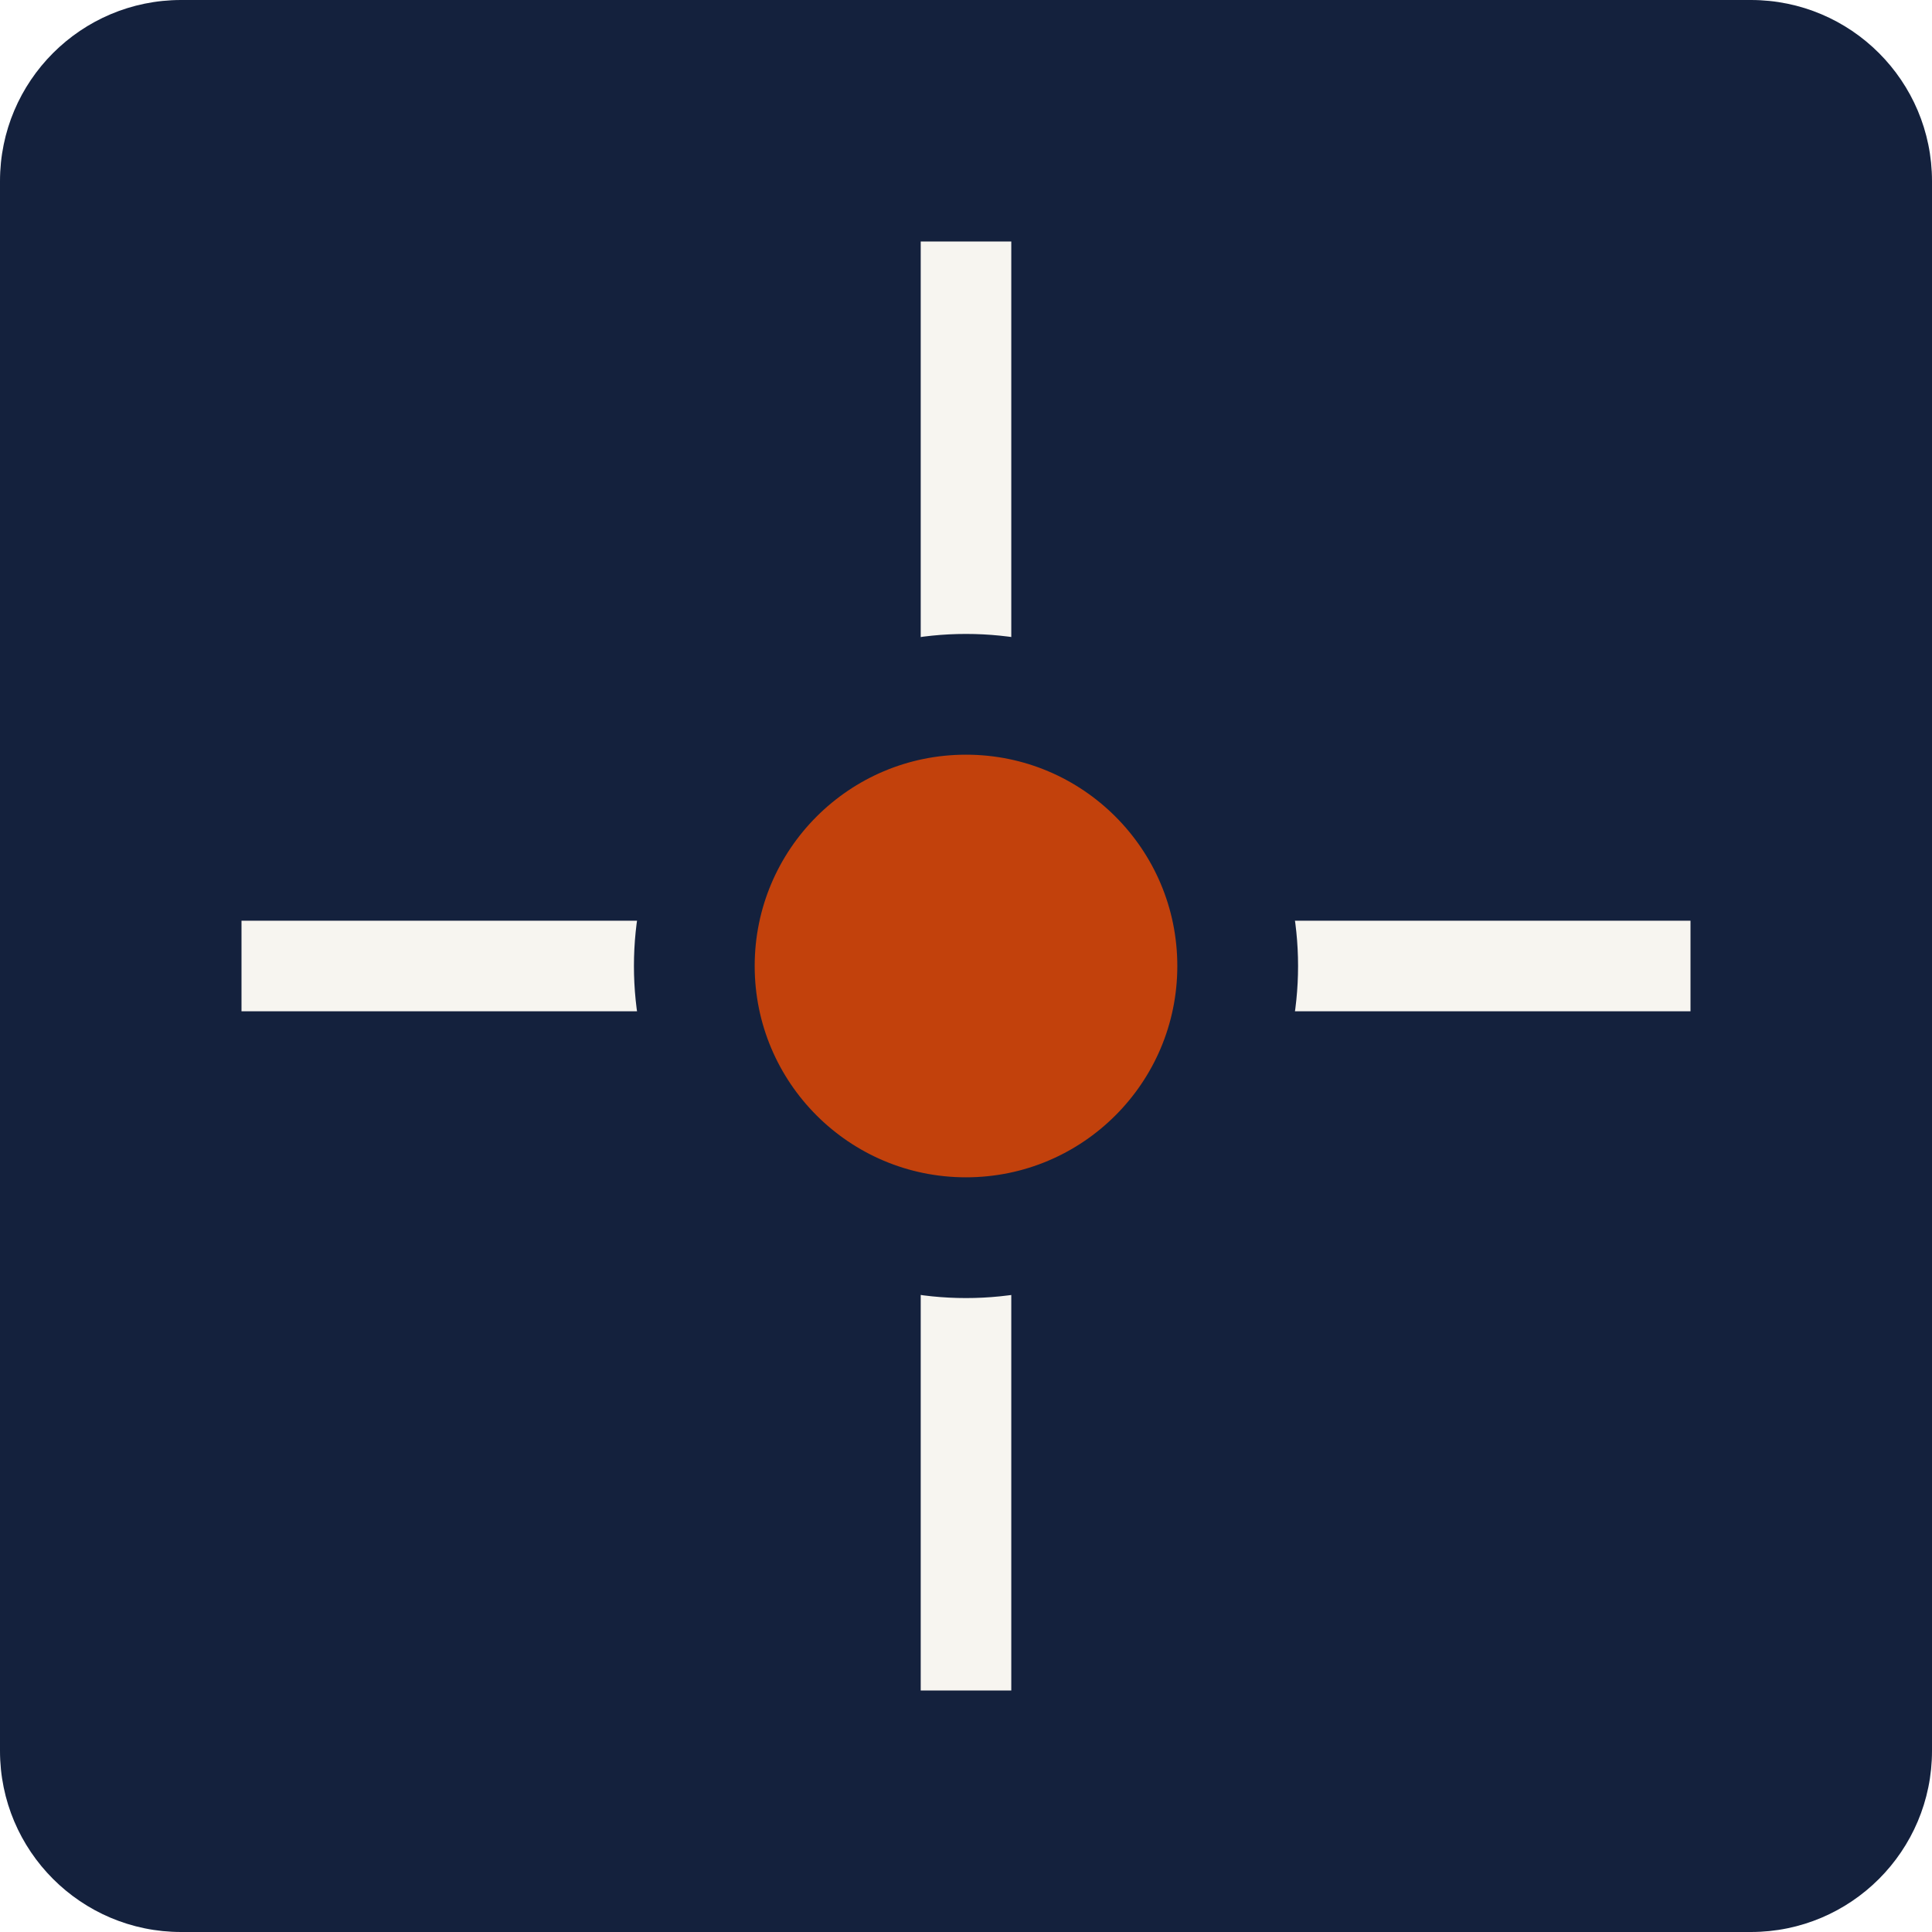
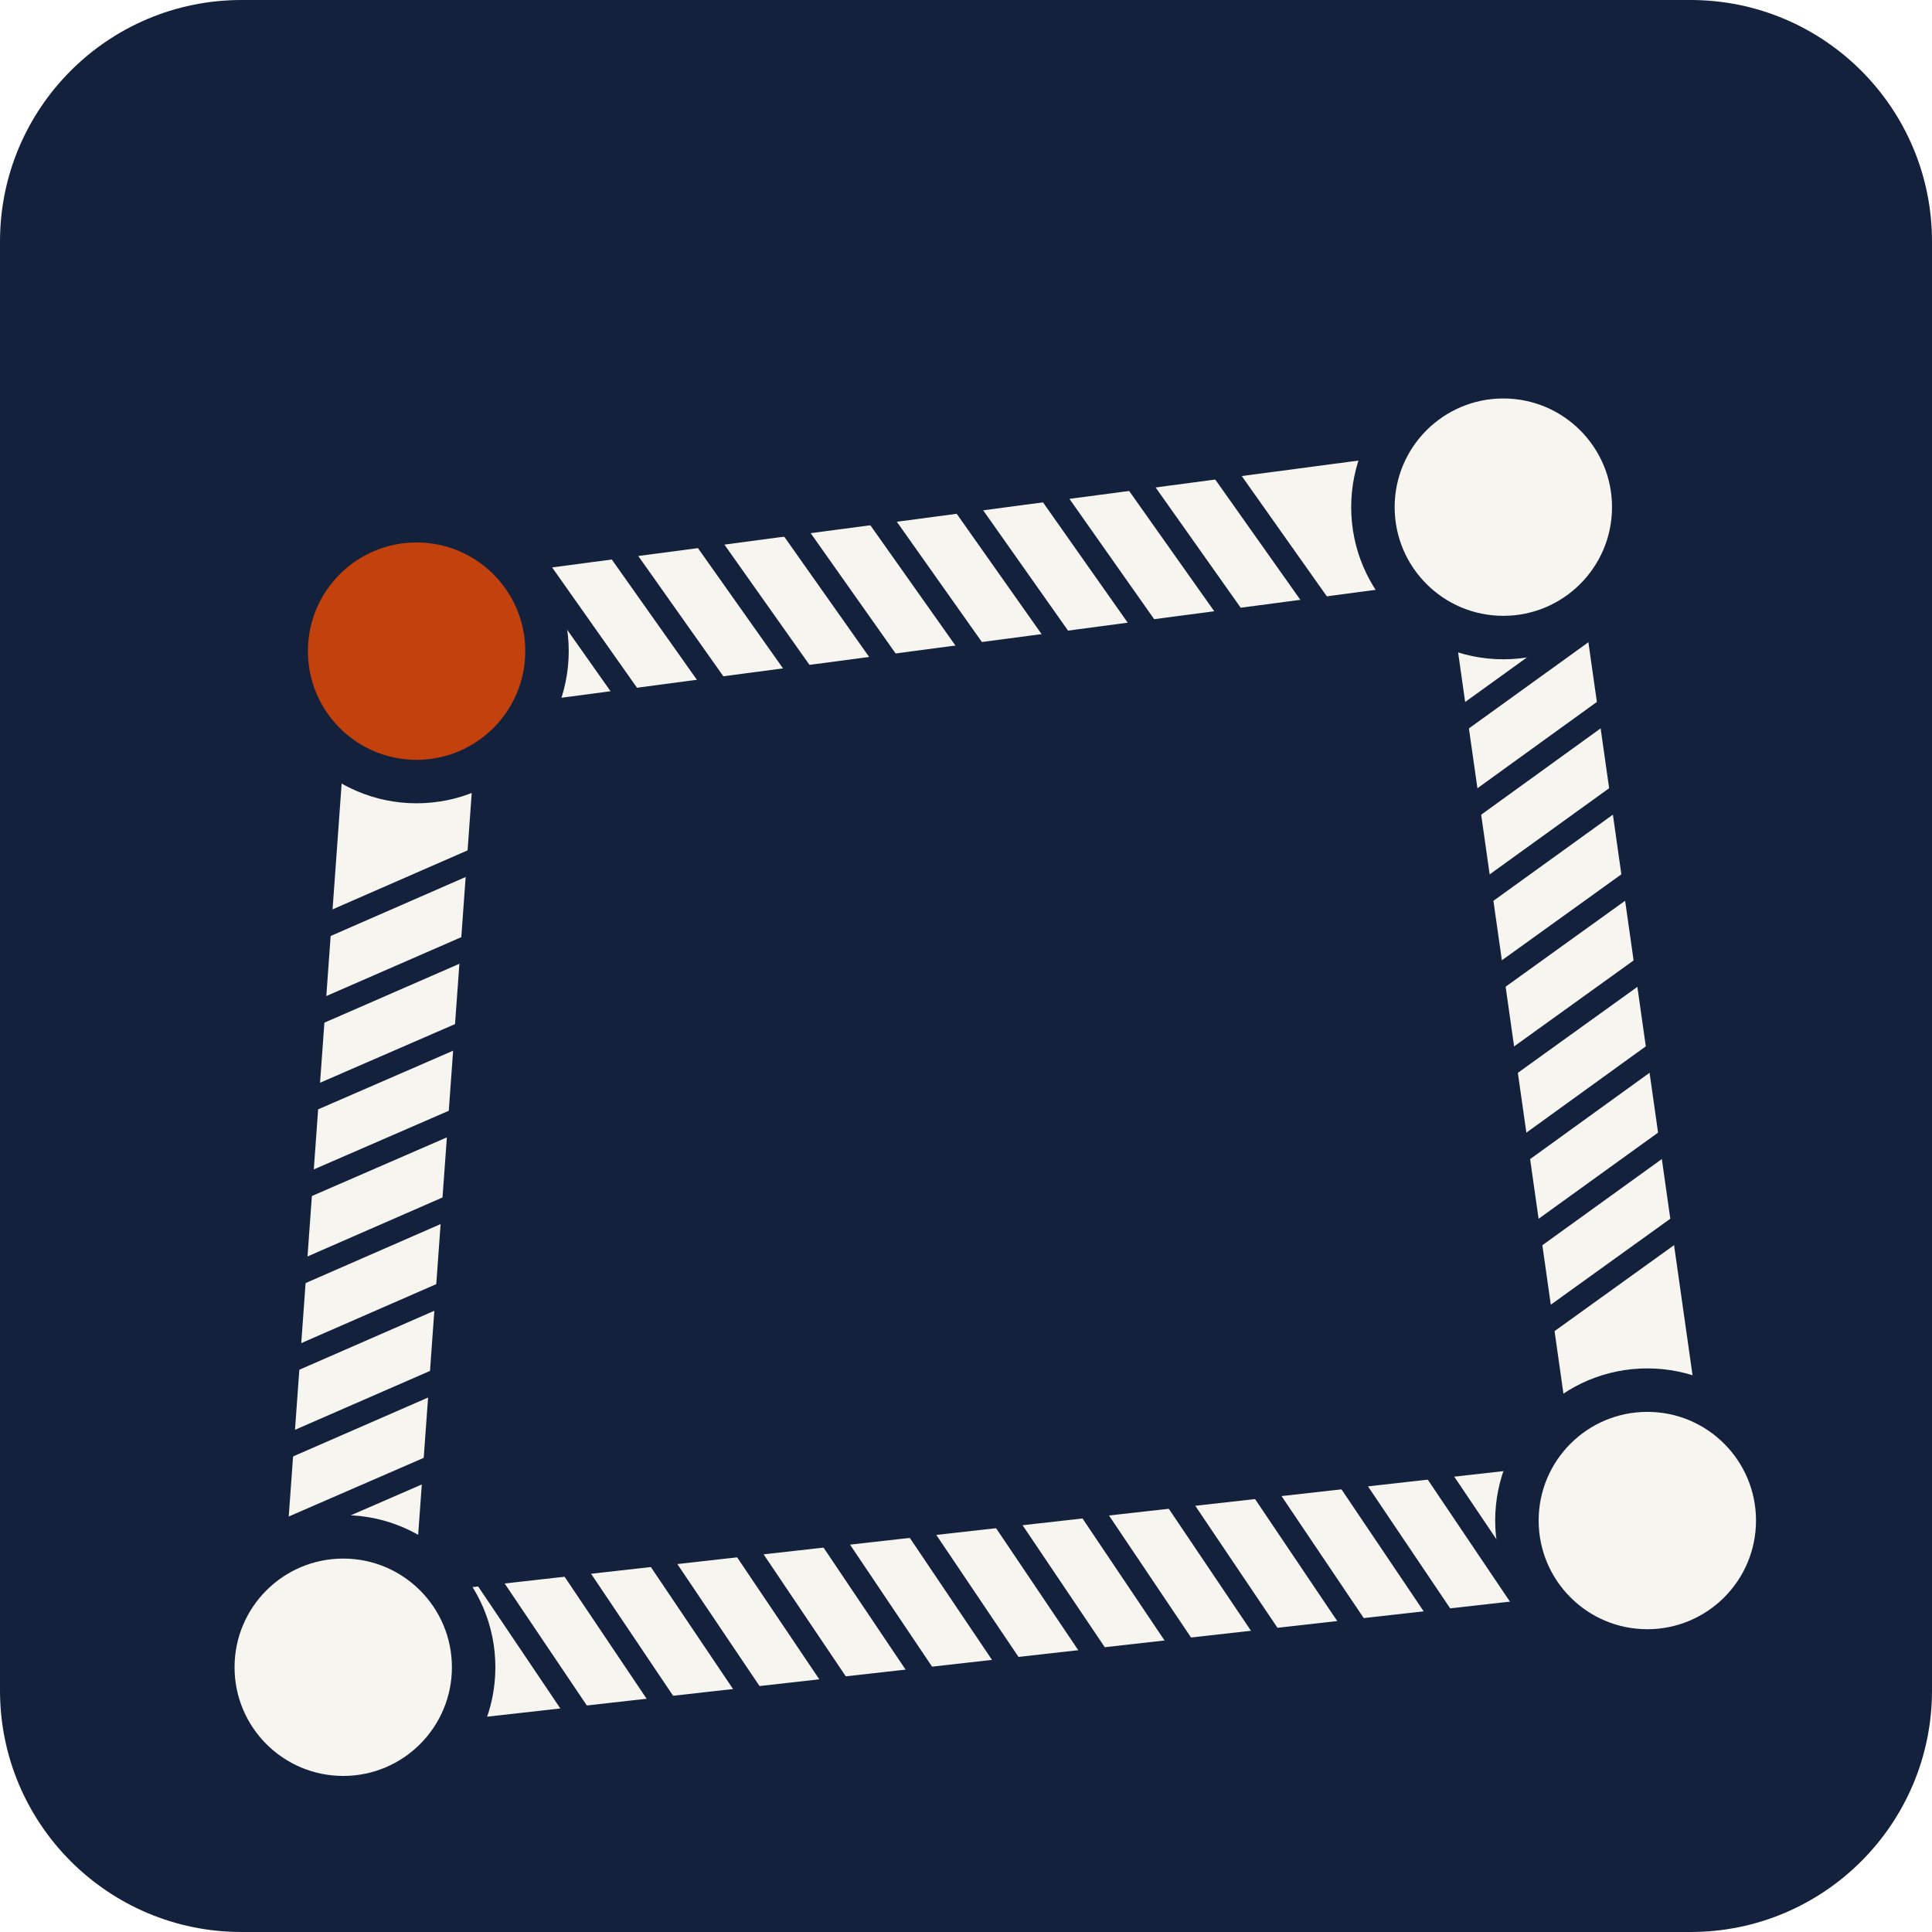
<svg xmlns="http://www.w3.org/2000/svg" viewBox="0 0 64 64">
-   <rect width="64" height="64" rx="6" fill="#14213d" />
-   <path d="M32 8v48M8 32h48" stroke="#f7f5f0" stroke-width="3" />
-   <circle cx="32" cy="32" r="9" fill="#c2410c" stroke="#14213d" stroke-width="4" />
+   <rect width="64" height="64" rx="8" fill="#14213d" />
+   <g transform="translate(3 6) scale(0.9)">
+     <path d="M12.0 17.3L52.0 12.0L57.3 49.3L9.3 54.7Z" fill="none" stroke="#f7f5f0" stroke-width="4.8" stroke-linejoin="round" />
+     <path d="M16.26 13.94L19.90 19.10M19.43 13.52L23.08 18.68M22.60 13.10L26.25 18.26M25.77 12.67L29.42 17.84M28.94 12.25L32.59 17.41M32.12 11.83L35.76 16.99M35.29 11.40L38.93 16.57M38.46 10.98L42.11 16.14M41.63 10.56L45.28 15.72M55.43 16.22L50.30 19.92M55.88 19.39L50.76 23.09M56.34 22.56L51.21 26.26M56.79 25.73L51.66 29.42M57.24 28.90L52.11 32.59M57.69 32.06L52.57 35.76M58.15 35.23L53.02 38.93M58.60 38.40L53.47 42.09M53.00 52.63L49.47 47.39M49.82 52.98L46.29 47.74M46.64 53.34L43.11 48.10M43.46 53.69L39.93 48.45M40.28 54.05L36.75 48.80M37.10 54.40L33.57 49.16M33.92 54.75L30.39 49.51M30.74 55.11L27.21 49.86M27.56 55.46L24.03 50.22M24.38 55.81L20.85 50.57M21.20 56.17L17.67 50.92M18.02 56.52L14.49 51.28M6.87 49.81L12.67 47.29M7.10 46.62L12.90 44.09M7.33 43.43L13.12 40.90M7.56 40.24L13.35 37.71M7.78 37.04L13.58 34.52M8.01 33.85L13.81 31.33M8.24 30.66L14.04 28.13M8.47 27.47L14.26 24.94" fill="none" stroke="#14213d" stroke-width="0.87" />
+     <circle cx="12.0" cy="17.3" r="4.8" fill="#c2410c" stroke="#14213d" stroke-width="1.6" />
+     <circle cx="52.0" cy="12.0" r="4.8" fill="#f7f5f0" stroke="#14213d" stroke-width="1.6" />
+     <circle cx="57.3" cy="49.3" r="4.8" fill="#f7f5f0" stroke="#14213d" stroke-width="1.6" />
+     <circle cx="9.3" cy="54.7" r="4.8" fill="#f7f5f0" stroke="#14213d" stroke-width="1.6" />
+   </g>
</svg>
